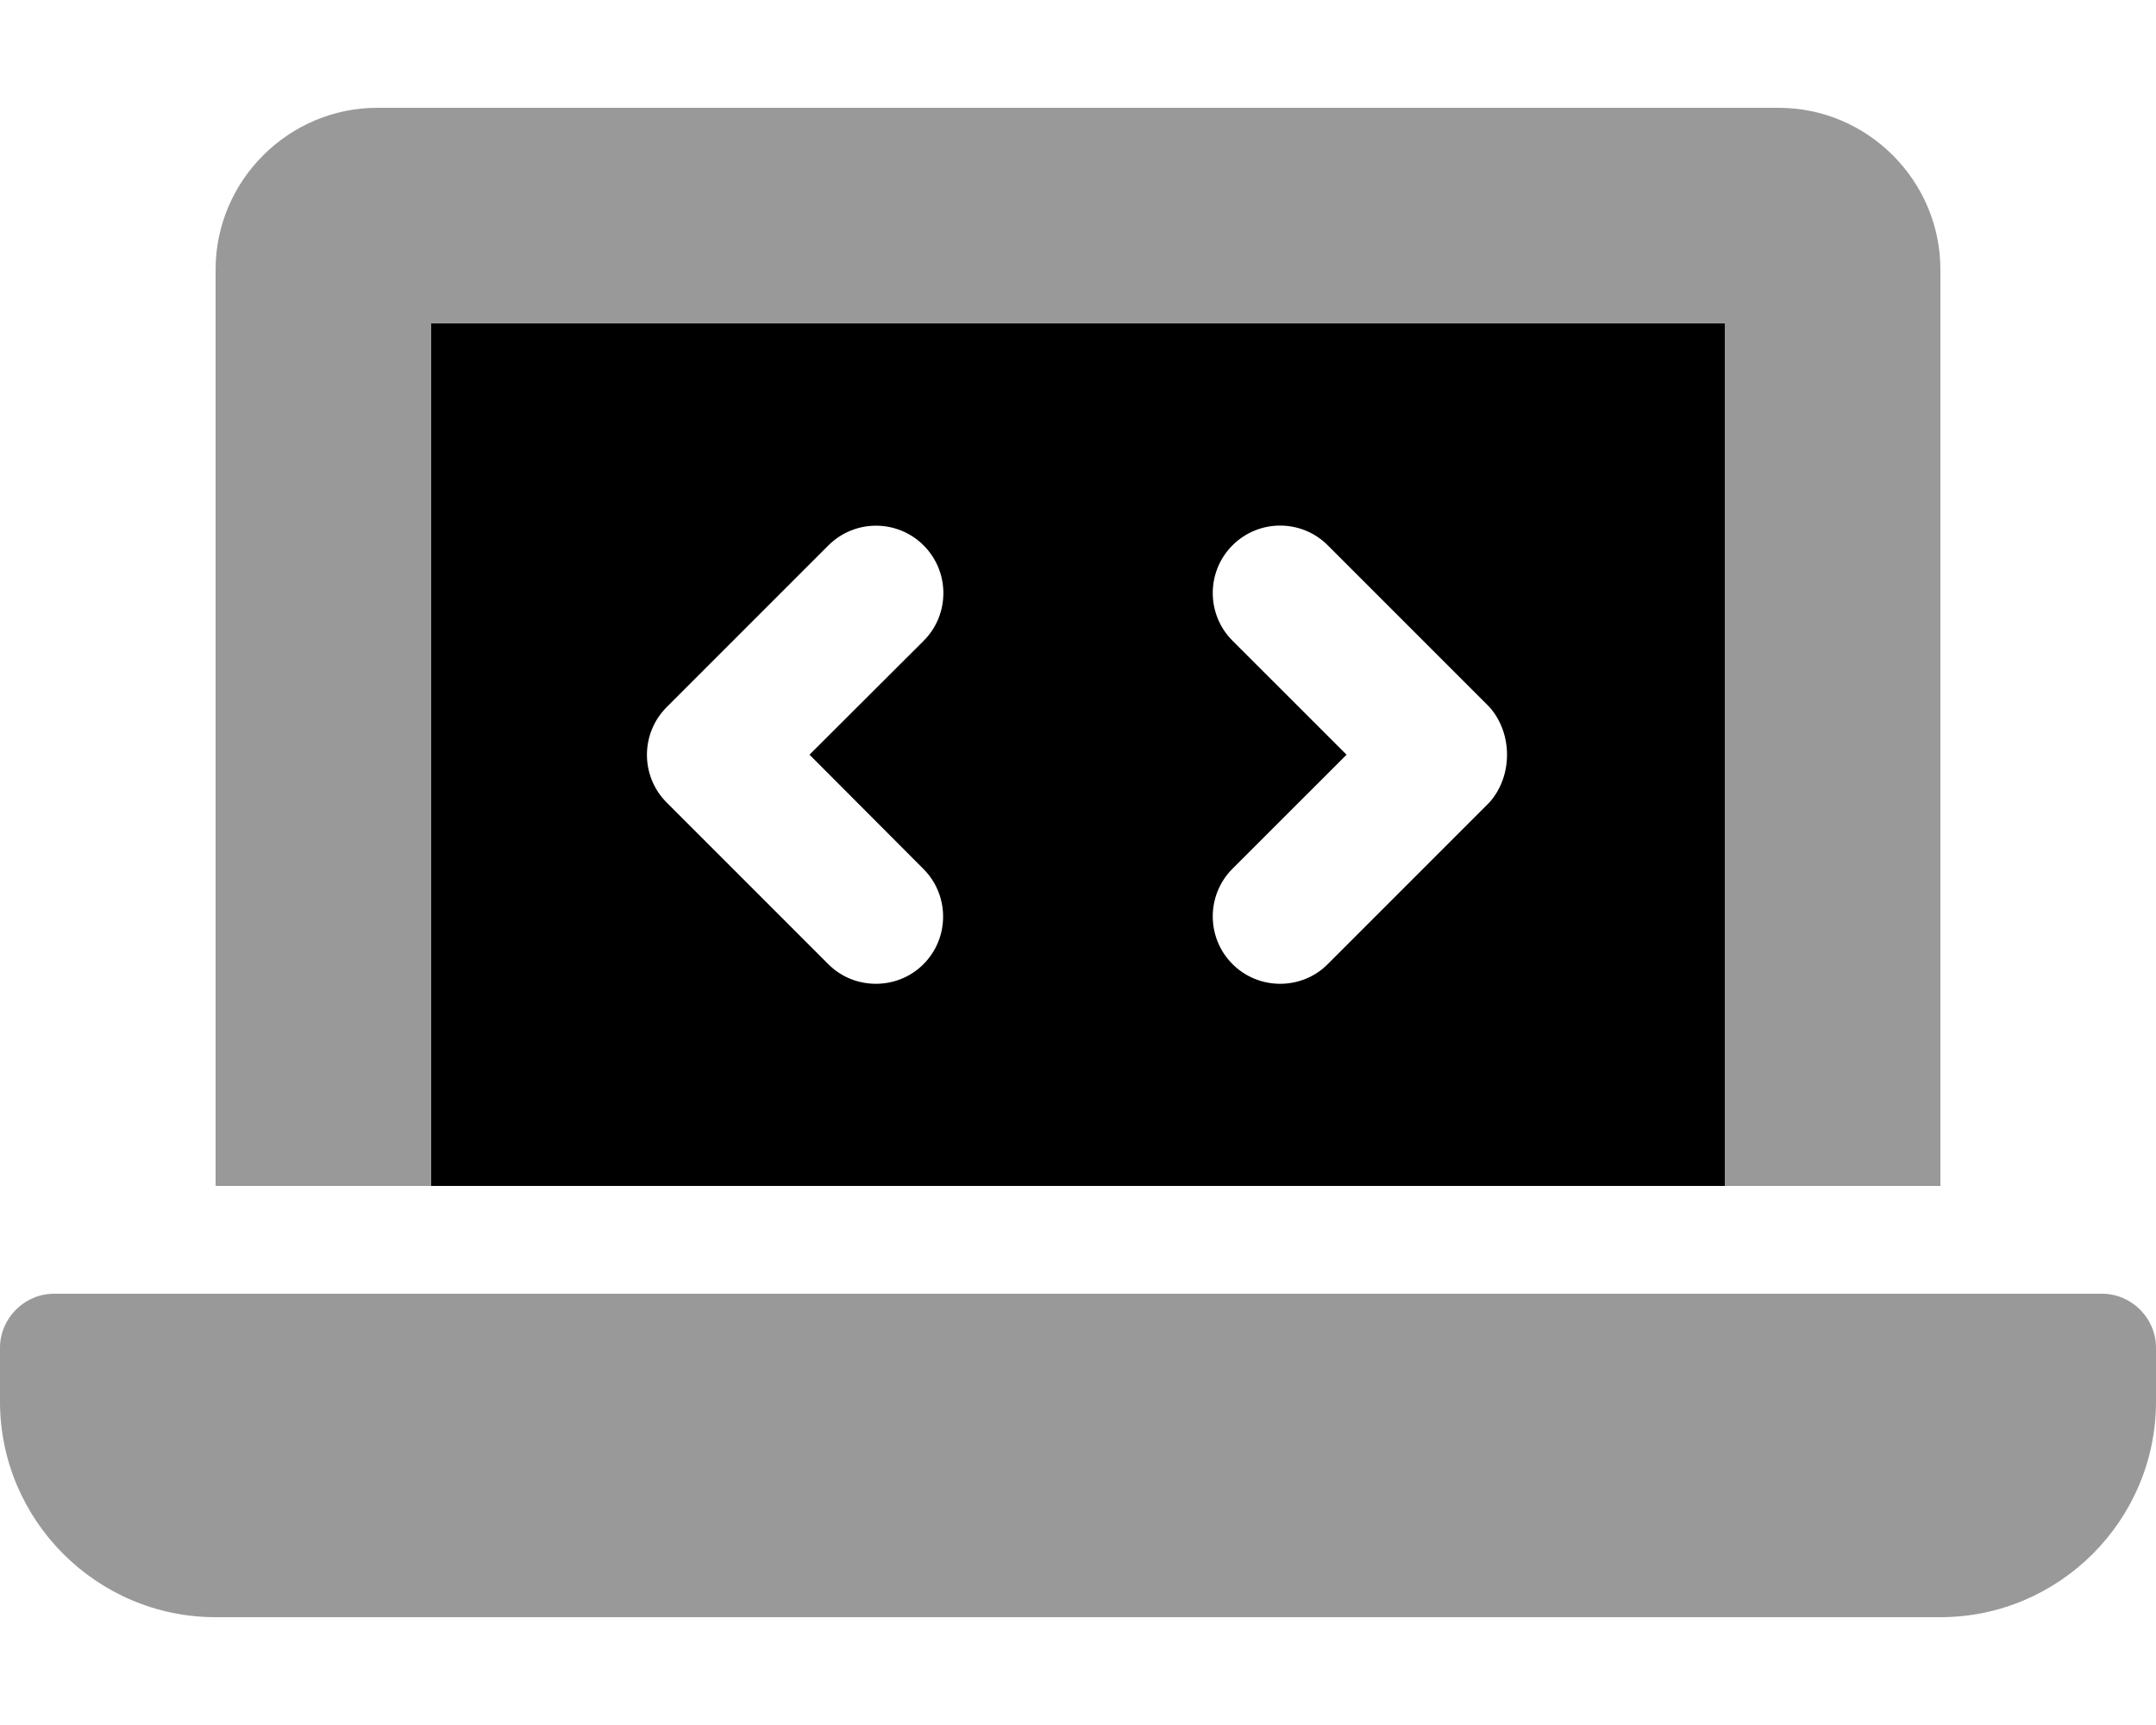
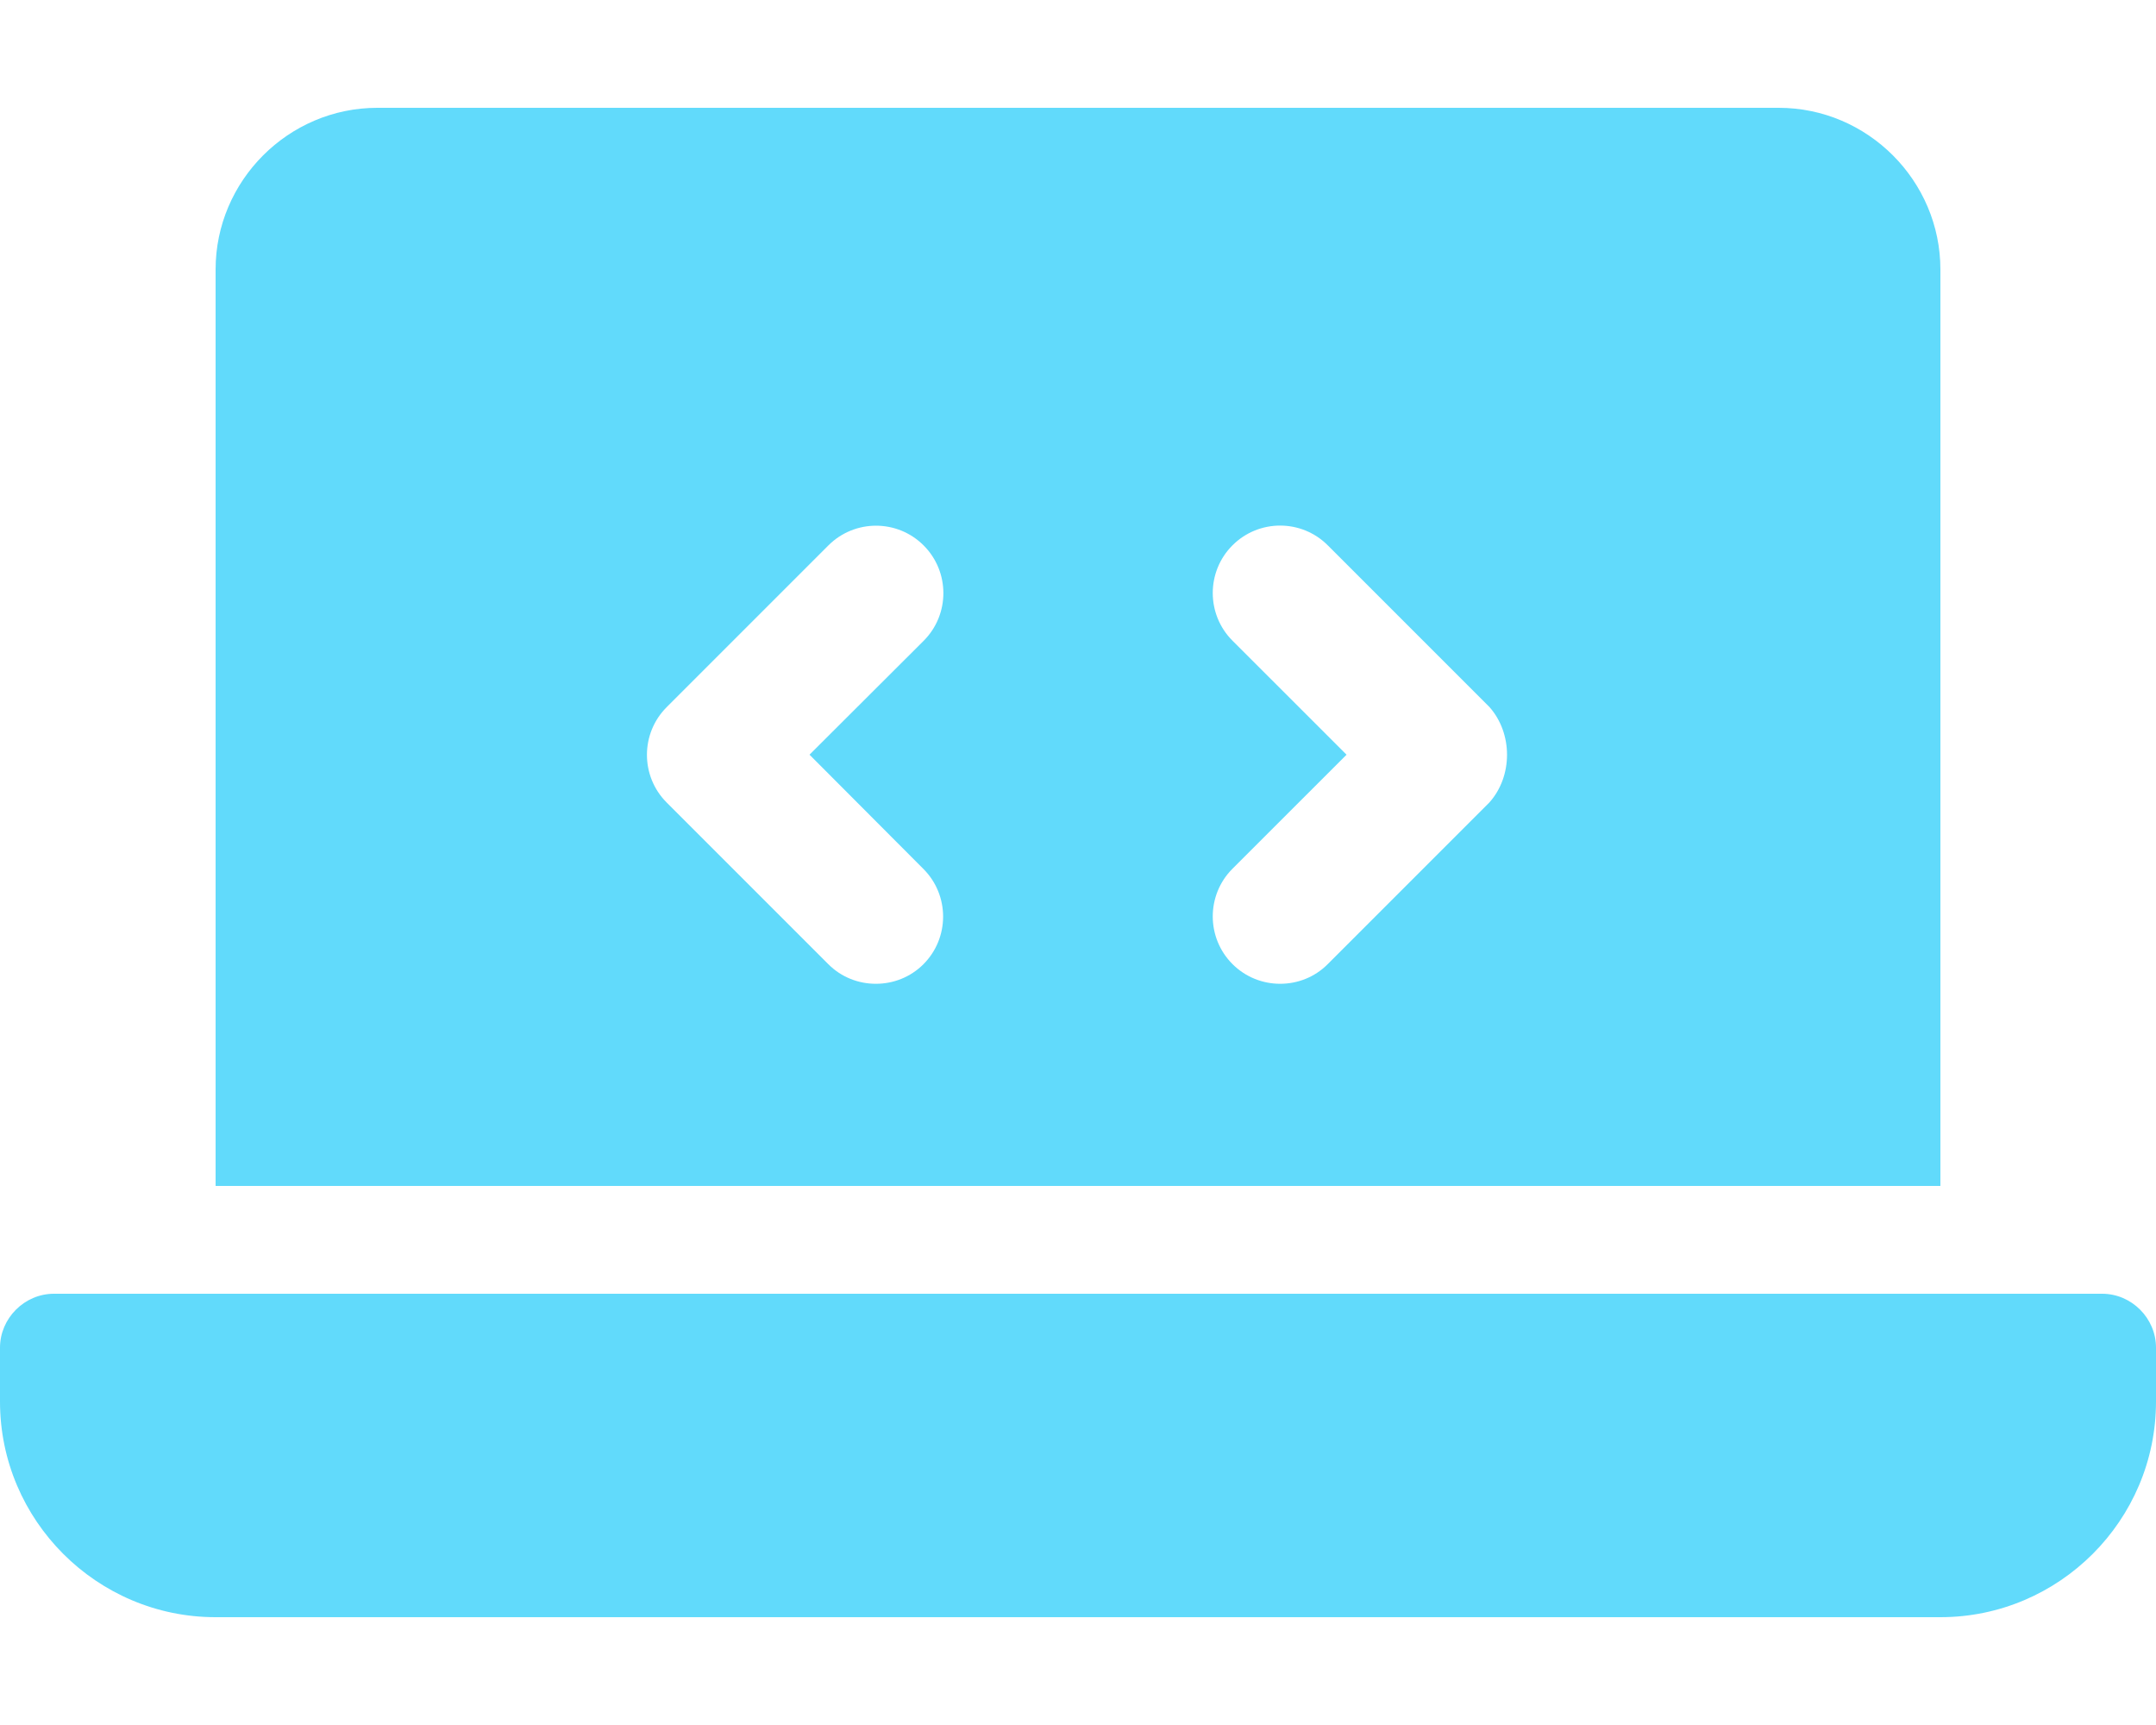
<svg xmlns="http://www.w3.org/2000/svg" viewBox="0 0 640 512">
-   <defs>
-     <style>.fa-secondary{opacity:.4}.fa-primary{color:red;}</style>
-   </defs>
-   <path class="fa-primary" d="M128 96v256h384V96H128zM274.1 257.9c7.812 7.812 7.812 20.5 0 28.31C270.2 290.1 265.1 292 260 292S249.8 290.1 245.9 286.2l-48-48c-7.812-7.812-7.812-20.5 0-28.31l48-48c7.812-7.812 20.47-7.812 28.28 0s7.812 20.5 0 28.31L240.3 224L274.1 257.9zM442.1 238.2l-48 48C390.2 290.1 385.1 292 380 292s-10.23-1.938-14.14-5.844c-7.812-7.812-7.812-20.5 0-28.31l33.86-33.84l-33.86-33.84c-7.812-7.812-7.812-20.5 0-28.31s20.47-7.812 28.28 0l48 48C449.1 217.7 449.1 230.4 442.1 238.2z" />
-   <path class="fa-secondary" d="M128 96h384v256h64V80C576 53.63 554.4 32 528 32h-416C85.63 32 64 53.63 64 80V352h64V96zM624 384h-608C7.25 384 0 391.3 0 400V416c0 35.25 28.75 64 64 64h512c35.25 0 64-28.75 64-64v-16C640 391.3 632.8 384 624 384z" />
+   <path fill="#61DAFB" class="fa-primary" d="M128 96v256h384V96H128zM274.1 257.9c7.812 7.812 7.812 20.5 0 28.31C270.2 290.1 265.1 292 260 292S249.8 290.1 245.9 286.2l-48-48c-7.812-7.812-7.812-20.5 0-28.31l48-48c7.812-7.812 20.47-7.812 28.28 0s7.812 20.5 0 28.31L240.3 224L274.1 257.9zM442.1 238.2l-48 48C390.2 290.1 385.1 292 380 292s-10.23-1.938-14.14-5.844c-7.812-7.812-7.812-20.5 0-28.31l33.86-33.84l-33.86-33.84c-7.812-7.812-7.812-20.5 0-28.31s20.47-7.812 28.28 0l48 48C449.1 217.7 449.1 230.4 442.1 238.2z" />
+   <path class="fa-secondary" fill="#61DAFB" d="M128 96h384v256h64V80C576 53.63 554.4 32 528 32h-416C85.63 32 64 53.63 64 80V352h64V96zM624 384h-608C7.25 384 0 391.3 0 400V416c0 35.25 28.75 64 64 64h512c35.25 0 64-28.75 64-64v-16C640 391.3 632.8 384 624 384z" />
</svg>
